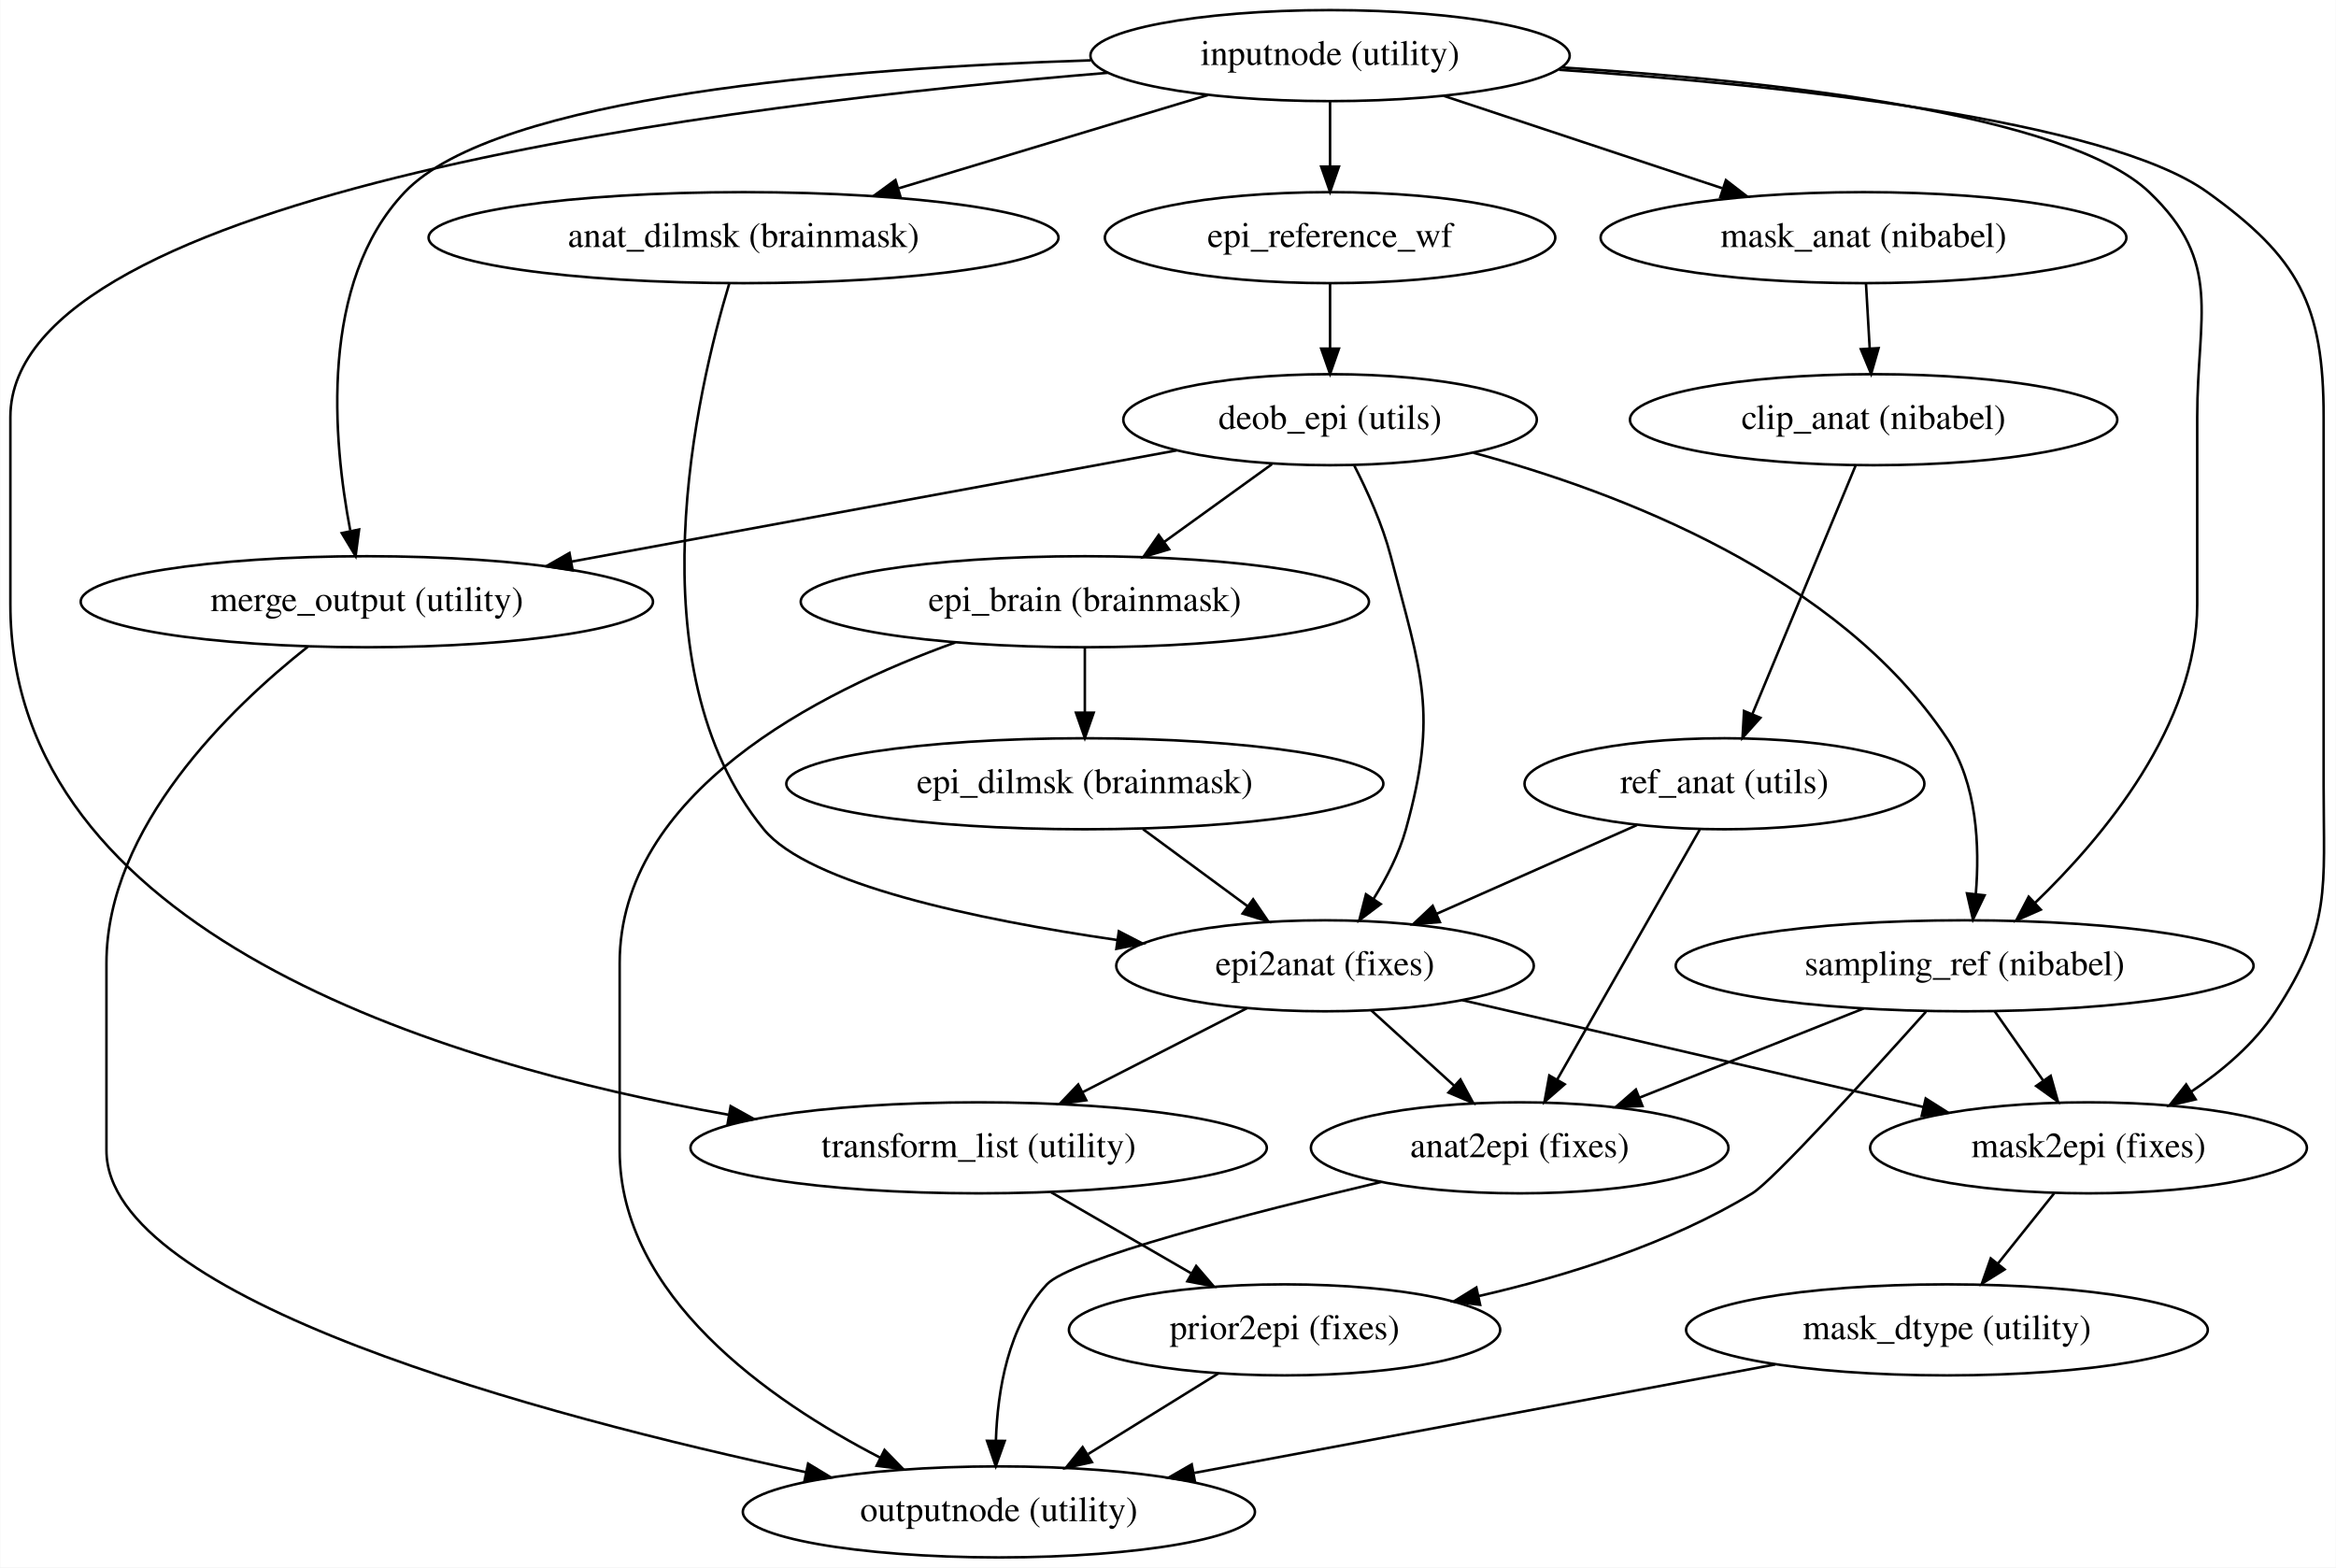
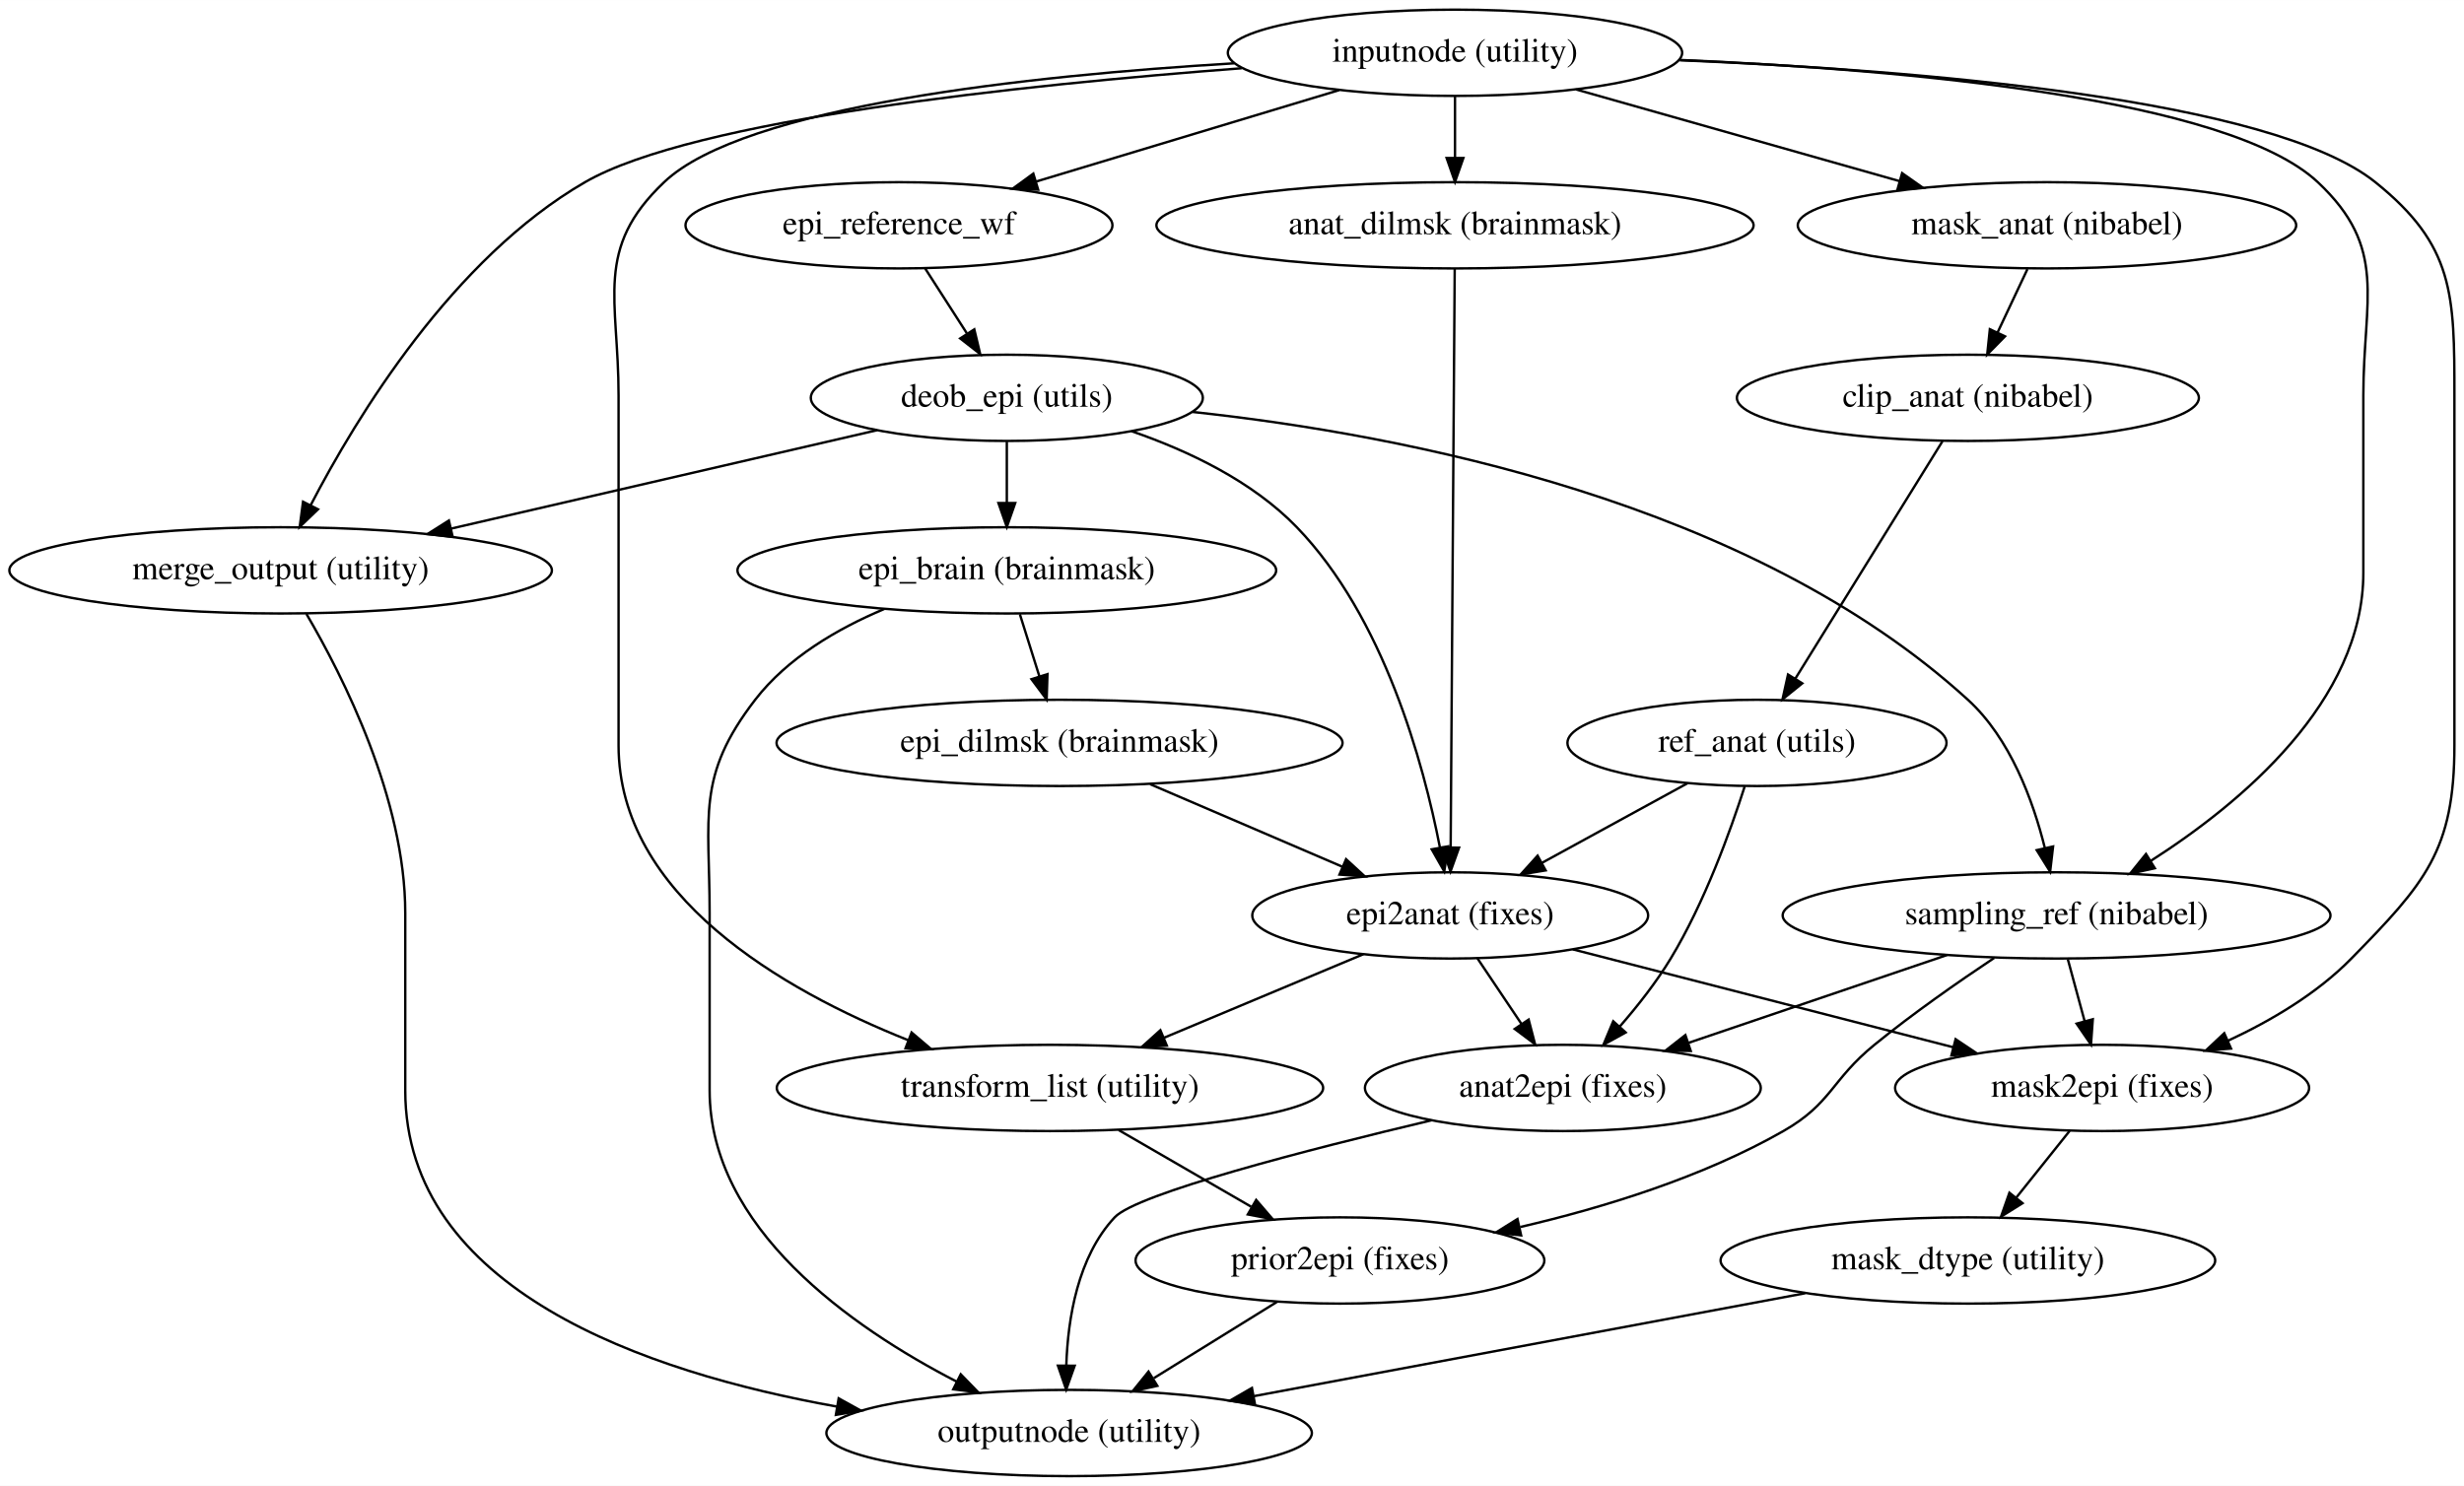
- <svg xmlns="http://www.w3.org/2000/svg" width="924pt" height="620pt" viewBox="0.00 0.00 923.79 620.00">
+ <svg xmlns="http://www.w3.org/2000/svg" width="1028pt" height="620pt" viewBox="0.00 0.00 1028.09 620.00">
  <g id="graph0" class="graph" transform="scale(1 1) rotate(0) translate(4 616)">
-     <polygon fill="white" stroke="transparent" points="-4,4 -4,-616 919.79,-616 919.79,4 -4,4" />
+     <polygon fill="white" stroke="transparent" points="-4,4 -4,-616 1024.09,-616 1024.09,4 -4,4" />
    <g id="node1" class="node">
-       <ellipse fill="none" stroke="black" cx="522" cy="-594" rx="94.78" ry="18" />
-       <text text-anchor="middle" x="522" y="-590.3" font-family="Times,serif" font-size="14.00">inputnode (utility)</text>
+       <ellipse fill="none" stroke="black" cx="603.09" cy="-594" rx="94.78" ry="18" />
+       <text text-anchor="middle" x="603.09" y="-590.3" font-family="Times,serif" font-size="14.00">inputnode (utility)</text>
    </g>
    <g id="node2" class="node">
-       <ellipse fill="none" stroke="black" cx="383" cy="-162" rx="113.98" ry="18" />
-       <text text-anchor="middle" x="383" y="-158.3" font-family="Times,serif" font-size="14.00">transform_list (utility)</text>
+       <ellipse fill="none" stroke="black" cx="434.09" cy="-162" rx="113.98" ry="18" />
+       <text text-anchor="middle" x="434.09" y="-158.3" font-family="Times,serif" font-size="14.00">transform_list (utility)</text>
    </g>
    <g id="edge1" class="edge">
-       <path fill="none" stroke="black" d="M434.04,-587.2C285.27,-574.95 0,-539.87 0,-451 0,-451 0,-451 0,-377 0,-246.87 170.58,-195.12 284.06,-175.09" />
-       <polygon fill="black" stroke="black" points="284.9,-178.49 294.17,-173.36 283.72,-171.59 284.9,-178.49" />
+       <path fill="none" stroke="black" d="M510.86,-589.6C425.36,-584.48 306.48,-571.73 273.09,-540 243.77,-512.14 254.09,-491.45 254.09,-451 254.09,-451 254.09,-451 254.09,-305 254.09,-242.24 322.38,-202.92 374.84,-181.97" />
+       <polygon fill="black" stroke="black" points="376.36,-185.14 384.43,-178.27 373.84,-178.61 376.36,-185.14" />
    </g>
    <g id="node3" class="node">
-       <ellipse fill="none" stroke="black" cx="522" cy="-522" rx="89.08" ry="18" />
-       <text text-anchor="middle" x="522" y="-518.3" font-family="Times,serif" font-size="14.00">epi_reference_wf</text>
+       <ellipse fill="none" stroke="black" cx="371.09" cy="-522" rx="89.08" ry="18" />
+       <text text-anchor="middle" x="371.09" y="-518.3" font-family="Times,serif" font-size="14.00">epi_reference_wf</text>
    </g>
    <g id="edge2" class="edge">
-       <path fill="none" stroke="black" d="M522,-575.7C522,-567.98 522,-558.71 522,-550.11" />
-       <polygon fill="black" stroke="black" points="525.5,-550.1 522,-540.1 518.5,-550.1 525.5,-550.1" />
+       <path fill="none" stroke="black" d="M554.74,-578.41C517.89,-567.29 467.04,-551.95 428.19,-540.23" />
+       <polygon fill="black" stroke="black" points="429.17,-536.87 418.59,-537.33 427.15,-543.57 429.17,-536.87" />
    </g>
    <g id="node4" class="node">
-       <ellipse fill="none" stroke="black" cx="141" cy="-378" rx="113.18" ry="18" />
-       <text text-anchor="middle" x="141" y="-374.3" font-family="Times,serif" font-size="14.00">merge_output (utility)</text>
+       <ellipse fill="none" stroke="black" cx="113.09" cy="-378" rx="113.18" ry="18" />
+       <text text-anchor="middle" x="113.09" y="-374.3" font-family="Times,serif" font-size="14.00">merge_output (utility)</text>
    </g>
    <g id="edge3" class="edge">
-       <path fill="none" stroke="black" d="M427.34,-592.14C331.42,-589.11 192.16,-578.05 156,-540 122.09,-504.32 127.6,-441.97 134.43,-406.24" />
-       <polygon fill="black" stroke="black" points="137.94,-406.57 136.55,-396.06 131.09,-405.14 137.94,-406.57" />
+       <path fill="none" stroke="black" d="M514.08,-587.54C421.98,-580.57 285.38,-566.17 240.09,-540 184.91,-508.12 144.8,-442.1 125.67,-405.28" />
+       <polygon fill="black" stroke="black" points="128.69,-403.49 121.05,-396.15 122.44,-406.65 128.69,-403.49" />
    </g>
    <g id="node5" class="node">
-       <ellipse fill="none" stroke="black" cx="290" cy="-522" rx="124.58" ry="18" />
-       <text text-anchor="middle" x="290" y="-518.3" font-family="Times,serif" font-size="14.00">anat_dilmsk (brainmask)</text>
+       <ellipse fill="none" stroke="black" cx="603.09" cy="-522" rx="124.58" ry="18" />
+       <text text-anchor="middle" x="603.09" y="-518.3" font-family="Times,serif" font-size="14.00">anat_dilmsk (brainmask)</text>
    </g>
    <g id="edge4" class="edge">
-       <path fill="none" stroke="black" d="M473.65,-578.41C438.17,-567.71 389.73,-553.09 351.5,-541.56" />
-       <polygon fill="black" stroke="black" points="352.1,-538.08 341.51,-538.54 350.07,-544.78 352.1,-538.08" />
+       <path fill="none" stroke="black" d="M603.09,-575.7C603.09,-567.98 603.09,-558.71 603.09,-550.11" />
+       <polygon fill="black" stroke="black" points="606.59,-550.1 603.09,-540.1 599.59,-550.1 606.59,-550.1" />
    </g>
    <g id="node6" class="node">
-       <ellipse fill="none" stroke="black" cx="733" cy="-522" rx="103.98" ry="18" />
-       <text text-anchor="middle" x="733" y="-518.3" font-family="Times,serif" font-size="14.00">mask_anat (nibabel)</text>
+       <ellipse fill="none" stroke="black" cx="850.09" cy="-522" rx="103.98" ry="18" />
+       <text text-anchor="middle" x="850.09" y="-518.3" font-family="Times,serif" font-size="14.00">mask_anat (nibabel)</text>
    </g>
    <g id="edge5" class="edge">
-       <path fill="none" stroke="black" d="M567.01,-578.07C599.17,-567.4 642.67,-552.97 677.07,-541.56" />
-       <polygon fill="black" stroke="black" points="678.58,-544.74 686.97,-538.27 676.38,-538.1 678.58,-544.74" />
+       <path fill="none" stroke="black" d="M653.67,-578.67C692.74,-567.59 746.98,-552.22 788.56,-540.44" />
+       <polygon fill="black" stroke="black" points="789.64,-543.77 798.3,-537.68 787.73,-537.04 789.64,-543.77" />
    </g>
    <g id="node7" class="node">
-       <ellipse fill="none" stroke="black" cx="822" cy="-162" rx="86.38" ry="18" />
-       <text text-anchor="middle" x="822" y="-158.3" font-family="Times,serif" font-size="14.00">mask2epi (fixes)</text>
+       <ellipse fill="none" stroke="black" cx="873.09" cy="-162" rx="86.38" ry="18" />
+       <text text-anchor="middle" x="873.09" y="-158.3" font-family="Times,serif" font-size="14.00">mask2epi (fixes)</text>
    </g>
    <g id="edge6" class="edge">
-       <path fill="none" stroke="black" d="M612.6,-588.4C701.39,-582.28 829.02,-568.7 869,-540 905.17,-514.03 915,-495.53 915,-451 915,-451 915,-451 915,-305 915,-264.55 918.16,-249.84 896,-216 887.63,-203.22 875.03,-192.53 862.58,-184.18" />
-       <polygon fill="black" stroke="black" points="864.37,-181.17 854.04,-178.77 860.62,-187.08 864.37,-181.17" />
+       <path fill="none" stroke="black" d="M696.85,-590.88C795.9,-586.8 943.66,-574.86 987.09,-540 1019.99,-513.59 1020.09,-493.19 1020.09,-451 1020.09,-451 1020.09,-451 1020.09,-305 1020.09,-261.07 1007.82,-247.39 977.09,-216 962.78,-201.39 943.6,-190.06 925.6,-181.7" />
+       <polygon fill="black" stroke="black" points="926.89,-178.44 916.33,-177.59 924.06,-184.84 926.89,-178.44" />
    </g>
    <g id="node8" class="node">
-       <ellipse fill="none" stroke="black" cx="773" cy="-234" rx="114.28" ry="18" />
-       <text text-anchor="middle" x="773" y="-230.3" font-family="Times,serif" font-size="14.00">sampling_ref (nibabel)</text>
+       <ellipse fill="none" stroke="black" cx="854.09" cy="-234" rx="114.28" ry="18" />
+       <text text-anchor="middle" x="854.09" y="-230.3" font-family="Times,serif" font-size="14.00">sampling_ref (nibabel)</text>
    </g>
    <g id="edge7" class="edge">
-       <path fill="none" stroke="black" d="M613.76,-589.3C697.62,-583.97 813.4,-571.06 846,-540 875.28,-512.1 865,-491.45 865,-451 865,-451 865,-451 865,-377 865,-329.21 827.84,-284.81 800.75,-258.79" />
-       <polygon fill="black" stroke="black" points="803.12,-256.21 793.42,-251.95 798.34,-261.33 803.12,-256.21" />
+       <path fill="none" stroke="black" d="M697.1,-591.01C790.69,-587 925.65,-575.11 963.09,-540 992.59,-512.33 982.09,-491.45 982.09,-451 982.09,-451 982.09,-451 982.09,-377 982.09,-323.38 931.12,-280.89 893.5,-256.83" />
+       <polygon fill="black" stroke="black" points="895.09,-253.7 884.75,-251.4 891.4,-259.65 895.09,-253.7" />
    </g>
    <g id="node9" class="node">
-       <ellipse fill="none" stroke="black" cx="504" cy="-90" rx="85.29" ry="18" />
-       <text text-anchor="middle" x="504" y="-86.3" font-family="Times,serif" font-size="14.00">prior2epi (fixes)</text>
+       <ellipse fill="none" stroke="black" cx="555.09" cy="-90" rx="85.29" ry="18" />
+       <text text-anchor="middle" x="555.09" y="-86.3" font-family="Times,serif" font-size="14.00">prior2epi (fixes)</text>
    </g>
    <g id="edge8" class="edge">
-       <path fill="none" stroke="black" d="M411.68,-144.41C428.22,-134.84 449.2,-122.7 466.98,-112.42" />
-       <polygon fill="black" stroke="black" points="469.04,-115.27 475.95,-107.23 465.54,-109.21 469.04,-115.27" />
+       <path fill="none" stroke="black" d="M462.77,-144.41C479.31,-134.84 500.29,-122.7 518.07,-112.42" />
+       <polygon fill="black" stroke="black" points="520.13,-115.27 527.04,-107.23 516.63,-109.21 520.13,-115.27" />
+     </g>
+     <g id="node13" class="node">
+       <ellipse fill="none" stroke="black" cx="416.09" cy="-450" rx="81.79" ry="18" />
+       <text text-anchor="middle" x="416.09" y="-446.3" font-family="Times,serif" font-size="14.00">deob_epi (utils)</text>
+     </g>
+     <g id="edge9" class="edge">
+       <path fill="none" stroke="black" d="M381.98,-504.05C387.21,-495.92 393.59,-486 399.41,-476.94" />
+       <polygon fill="black" stroke="black" points="402.52,-478.58 404.98,-468.28 396.63,-474.79 402.52,-478.58" />
+     </g>
+     <g id="node12" class="node">
+       <ellipse fill="none" stroke="black" cx="442.09" cy="-18" rx="101.28" ry="18" />
+       <text text-anchor="middle" x="442.09" y="-14.3" font-family="Times,serif" font-size="14.00">outputnode (utility)</text>
+     </g>
+     <g id="edge10" class="edge">
+       <path fill="none" stroke="black" d="M123.86,-359.81C139.1,-333.83 165.09,-282.52 165.09,-235 165.09,-235 165.09,-235 165.09,-161 165.09,-77.82 265.22,-43.33 345.08,-29.05" />
+       <polygon fill="black" stroke="black" points="345.93,-32.46 355.21,-27.33 344.76,-25.56 345.93,-32.46" />
    </g>
    <g id="node10" class="node">
-       <ellipse fill="none" stroke="black" cx="522" cy="-450" rx="81.79" ry="18" />
-       <text text-anchor="middle" x="522" y="-446.3" font-family="Times,serif" font-size="14.00">deob_epi (utils)</text>
-     </g>
-     <g id="edge9" class="edge">
-       <path fill="none" stroke="black" d="M522,-503.7C522,-495.98 522,-486.71 522,-478.11" />
-       <polygon fill="black" stroke="black" points="525.5,-478.1 522,-468.1 518.5,-478.1 525.5,-478.1" />
+       <ellipse fill="none" stroke="black" cx="601.09" cy="-234" rx="82.59" ry="18" />
+       <text text-anchor="middle" x="601.09" y="-230.3" font-family="Times,serif" font-size="14.00">epi2anat (fixes)</text>
+     </g>
+     <g id="edge11" class="edge">
+       <path fill="none" stroke="black" d="M602.97,-503.97C602.64,-456.29 601.69,-321.18 601.28,-262.63" />
+       <polygon fill="black" stroke="black" points="604.78,-262.28 601.21,-252.31 597.78,-262.33 604.78,-262.28" />
+     </g>
+     <g id="node14" class="node">
+       <ellipse fill="none" stroke="black" cx="817.09" cy="-450" rx="96.38" ry="18" />
+       <text text-anchor="middle" x="817.09" y="-446.3" font-family="Times,serif" font-size="14.00">clip_anat (nibabel)</text>
+     </g>
+     <g id="edge12" class="edge">
+       <path fill="none" stroke="black" d="M841.93,-503.7C838.18,-495.73 833.64,-486.1 829.47,-477.26" />
+       <polygon fill="black" stroke="black" points="832.58,-475.66 825.15,-468.1 826.25,-478.64 832.58,-475.66" />
+     </g>
+     <g id="node15" class="node">
+       <ellipse fill="none" stroke="black" cx="817.09" cy="-90" rx="103.18" ry="18" />
+       <text text-anchor="middle" x="817.09" y="-86.3" font-family="Times,serif" font-size="14.00">mask_dtype (utility)</text>
+     </g>
+     <g id="edge13" class="edge">
+       <path fill="none" stroke="black" d="M859.53,-144.05C852.82,-135.67 844.59,-125.38 837.17,-116.1" />
+       <polygon fill="black" stroke="black" points="839.89,-113.9 830.91,-108.28 834.42,-118.27 839.89,-113.9" />
+     </g>
+     <g id="edge16" class="edge">
+       <path fill="none" stroke="black" d="M858.79,-215.7C860.9,-207.9 863.45,-198.51 865.81,-189.83" />
+       <polygon fill="black" stroke="black" points="869.21,-190.67 868.45,-180.1 862.45,-188.84 869.21,-190.67" />
+     </g>
+     <g id="edge14" class="edge">
+       <path fill="none" stroke="black" d="M828.06,-216.25C813.05,-206.26 794.05,-193.01 778.09,-180 760.05,-165.31 760.29,-155.53 740.09,-144 706.42,-124.78 665.26,-112.09 630.32,-103.97" />
+       <polygon fill="black" stroke="black" points="630.69,-100.46 620.17,-101.69 629.16,-107.3 630.69,-100.46" />
    </g>
    <g id="node11" class="node">
-       <ellipse fill="none" stroke="black" cx="391" cy="-18" rx="101.28" ry="18" />
-       <text text-anchor="middle" x="391" y="-14.3" font-family="Times,serif" font-size="14.00">outputnode (utility)</text>
-     </g>
-     <g id="edge10" class="edge">
-       <path fill="none" stroke="black" d="M117.63,-360.18C87.24,-336.15 38,-288.91 38,-235 38,-235 38,-235 38,-161 38,-101.81 211.01,-55.9 314.78,-33.68" />
-       <polygon fill="black" stroke="black" points="315.54,-37.1 324.6,-31.61 314.1,-30.25 315.54,-37.1" />
-     </g>
-     <g id="node12" class="node">
-       <ellipse fill="none" stroke="black" cx="520" cy="-234" rx="82.59" ry="18" />
-       <text text-anchor="middle" x="520" y="-230.3" font-family="Times,serif" font-size="14.00">epi2anat (fixes)</text>
-     </g>
-     <g id="edge11" class="edge">
-       <path fill="none" stroke="black" d="M284.39,-503.98C271.69,-461.93 245.74,-351.92 298,-288 315.8,-266.23 382.09,-252.31 437.63,-244.23" />
-       <polygon fill="black" stroke="black" points="438.45,-247.65 447.87,-242.78 437.48,-240.71 438.45,-247.65" />
-     </g>
-     <g id="node13" class="node">
-       <ellipse fill="none" stroke="black" cx="737" cy="-450" rx="96.38" ry="18" />
-       <text text-anchor="middle" x="737" y="-446.3" font-family="Times,serif" font-size="14.00">clip_anat (nibabel)</text>
-     </g>
-     <g id="edge12" class="edge">
-       <path fill="none" stroke="black" d="M733.99,-503.7C734.43,-495.98 734.96,-486.71 735.45,-478.11" />
-       <polygon fill="black" stroke="black" points="738.95,-478.29 736.02,-468.1 731.96,-477.89 738.95,-478.29" />
-     </g>
-     <g id="node14" class="node">
-       <ellipse fill="none" stroke="black" cx="766" cy="-90" rx="103.18" ry="18" />
-       <text text-anchor="middle" x="766" y="-86.3" font-family="Times,serif" font-size="14.00">mask_dtype (utility)</text>
-     </g>
-     <g id="edge13" class="edge">
-       <path fill="none" stroke="black" d="M808.44,-144.05C801.73,-135.67 793.5,-125.38 786.08,-116.1" />
-       <polygon fill="black" stroke="black" points="788.8,-113.9 779.82,-108.28 783.33,-118.27 788.8,-113.9" />
-     </g>
-     <g id="edge16" class="edge">
-       <path fill="none" stroke="black" d="M784.86,-216.05C790.61,-207.84 797.65,-197.79 804.04,-188.66" />
-       <polygon fill="black" stroke="black" points="807.04,-190.47 809.91,-180.28 801.31,-186.46 807.04,-190.47" />
-     </g>
-     <g id="edge14" class="edge">
-       <path fill="none" stroke="black" d="M757.71,-215.85C735.8,-191.42 697.21,-149 689,-144 656.27,-124.08 615.74,-111.37 580.96,-103.41" />
-       <polygon fill="black" stroke="black" points="581.36,-99.92 570.85,-101.19 579.86,-106.75 581.36,-99.92" />
+       <ellipse fill="none" stroke="black" cx="648.09" cy="-162" rx="82.59" ry="18" />
+       <text text-anchor="middle" x="648.09" y="-158.3" font-family="Times,serif" font-size="14.00">anat2epi (fixes)</text>
+     </g>
+     <g id="edge15" class="edge">
+       <path fill="none" stroke="black" d="M808.37,-217.46C776.44,-206.61 733.73,-192.1 700.43,-180.79" />
+       <polygon fill="black" stroke="black" points="701.46,-177.44 690.87,-177.54 699.21,-184.07 701.46,-177.44" />
+     </g>
+     <g id="edge17" class="edge">
+       <path fill="none" stroke="black" d="M528.88,-72.76C513.59,-63.29 494.09,-51.21 477.45,-40.91" />
+       <polygon fill="black" stroke="black" points="478.89,-37.68 468.55,-35.39 475.21,-43.63 478.89,-37.68" />
+     </g>
+     <g id="edge18" class="edge">
+       <path fill="none" stroke="black" d="M564.85,-217.81C540.5,-207.6 508.16,-194.05 481.73,-182.97" />
+       <polygon fill="black" stroke="black" points="482.86,-179.65 472.29,-179.01 480.16,-186.1 482.86,-179.65" />
+     </g>
+     <g id="edge20" class="edge">
+       <path fill="none" stroke="black" d="M652.25,-219.83C697.22,-208.26 762.79,-191.39 810.8,-179.03" />
+       <polygon fill="black" stroke="black" points="811.96,-182.35 820.77,-176.46 810.21,-175.57 811.96,-182.35" />
+     </g>
+     <g id="edge19" class="edge">
+       <path fill="none" stroke="black" d="M612.47,-216.05C617.98,-207.84 624.73,-197.79 630.86,-188.66" />
+       <polygon fill="black" stroke="black" points="633.82,-190.53 636.49,-180.28 628.01,-186.63 633.82,-190.53" />
+     </g>
+     <g id="edge21" class="edge">
+       <path fill="none" stroke="black" d="M593.3,-148.5C541.5,-136.21 470.34,-117.88 461.09,-108 445.69,-91.55 441.55,-65.82 440.91,-46.24" />
+       <polygon fill="black" stroke="black" points="444.41,-46.08 440.86,-36.1 437.41,-46.11 444.41,-46.08" />
+     </g>
+     <g id="edge22" class="edge">
+       <path fill="none" stroke="black" d="M361.92,-436.49C312.32,-425.03 238.59,-407.99 184.26,-395.44" />
+       <polygon fill="black" stroke="black" points="184.88,-391.99 174.35,-393.15 183.3,-398.81 184.88,-391.99" />
+     </g>
+     <g id="edge25" class="edge">
+       <path fill="none" stroke="black" d="M493.58,-444.11C582.17,-434.59 726.58,-406.56 817.09,-324 834.8,-307.85 844.28,-281.9 849.19,-262.18" />
+       <polygon fill="black" stroke="black" points="852.64,-262.77 851.41,-252.25 845.81,-261.24 852.64,-262.77" />
+     </g>
+     <g id="edge24" class="edge">
+       <path fill="none" stroke="black" d="M468.18,-436.06C491.8,-427.92 518.53,-415.22 537.09,-396 573.45,-358.36 589.95,-297.51 596.79,-262.39" />
+       <polygon fill="black" stroke="black" points="600.27,-262.83 598.61,-252.37 593.38,-261.58 600.27,-262.83" />
+     </g>
+     <g id="node16" class="node">
+       <ellipse fill="none" stroke="black" cx="416.09" cy="-378" rx="112.38" ry="18" />
+       <text text-anchor="middle" x="416.09" y="-374.3" font-family="Times,serif" font-size="14.00">epi_brain (brainmask)</text>
+     </g>
+     <g id="edge23" class="edge">
+       <path fill="none" stroke="black" d="M416.09,-431.7C416.09,-423.98 416.09,-414.71 416.09,-406.11" />
+       <polygon fill="black" stroke="black" points="419.59,-406.1 416.09,-396.1 412.59,-406.1 419.59,-406.1" />
    </g>
    <g id="node17" class="node">
-       <ellipse fill="none" stroke="black" cx="597" cy="-162" rx="82.59" ry="18" />
-       <text text-anchor="middle" x="597" y="-158.3" font-family="Times,serif" font-size="14.00">anat2epi (fixes)</text>
-     </g>
-     <g id="edge15" class="edge">
-       <path fill="none" stroke="black" d="M733.06,-217.12C706.75,-206.65 672.17,-192.9 644.46,-181.88" />
-       <polygon fill="black" stroke="black" points="645.55,-178.54 634.97,-178.1 642.97,-185.05 645.55,-178.54" />
-     </g>
-     <g id="edge17" class="edge">
-       <path fill="none" stroke="black" d="M477.79,-72.76C462.5,-63.29 443,-51.21 426.36,-40.91" />
-       <polygon fill="black" stroke="black" points="427.8,-37.68 417.46,-35.39 424.12,-43.63 427.8,-37.68" />
-     </g>
-     <g id="edge18" class="edge">
-       <path fill="none" stroke="black" d="M461.21,-437.83C396.4,-425.92 293.44,-407.01 221.83,-393.85" />
-       <polygon fill="black" stroke="black" points="222.41,-390.4 211.95,-392.03 221.15,-397.28 222.41,-390.4" />
-     </g>
-     <g id="edge21" class="edge">
-       <path fill="none" stroke="black" d="M578.7,-436.91C636.35,-421.38 723.1,-388.36 766,-324 777.98,-306.02 778.99,-281.23 777.42,-262.38" />
-       <polygon fill="black" stroke="black" points="780.89,-261.88 776.3,-252.33 773.93,-262.65 780.89,-261.88" />
-     </g>
-     <g id="edge20" class="edge">
-       <path fill="none" stroke="black" d="M531.56,-431.89C536.75,-421.76 542.75,-408.51 546,-396 558.09,-349.47 564.9,-334.31 552,-288 549.33,-278.42 544.41,-268.84 539.22,-260.51" />
-       <polygon fill="black" stroke="black" points="542.02,-258.41 533.56,-252.03 536.2,-262.29 542.02,-258.41" />
-     </g>
-     <g id="node15" class="node">
-       <ellipse fill="none" stroke="black" cx="425" cy="-378" rx="112.38" ry="18" />
-       <text text-anchor="middle" x="425" y="-374.3" font-family="Times,serif" font-size="14.00">epi_brain (brainmask)</text>
-     </g>
-     <g id="edge19" class="edge">
-       <path fill="none" stroke="black" d="M499.01,-432.41C486.3,-423.24 470.32,-411.7 456.46,-401.71" />
-       <polygon fill="black" stroke="black" points="458.32,-398.73 448.16,-395.71 454.22,-404.4 458.32,-398.73" />
-     </g>
-     <g id="edge22" class="edge">
-       <path fill="none" stroke="black" d="M489.25,-217.29C470.01,-207.46 444.99,-194.67 424.06,-183.98" />
-       <polygon fill="black" stroke="black" points="425.57,-180.82 415.07,-179.39 422.38,-187.05 425.57,-180.82" />
-     </g>
-     <g id="edge24" class="edge">
-       <path fill="none" stroke="black" d="M574.34,-220.4C625.5,-208.55 702.19,-190.77 756.66,-178.14" />
-       <polygon fill="black" stroke="black" points="757.61,-181.52 766.56,-175.85 756.03,-174.7 757.61,-181.52" />
-     </g>
-     <g id="edge23" class="edge">
-       <path fill="none" stroke="black" d="M538.25,-216.41C548.05,-207.5 560.31,-196.36 571.09,-186.56" />
-       <polygon fill="black" stroke="black" points="573.57,-189.03 578.62,-179.71 568.86,-183.85 573.57,-189.03" />
-     </g>
-     <g id="node16" class="node">
-       <ellipse fill="none" stroke="black" cx="678" cy="-306" rx="79.09" ry="18" />
-       <text text-anchor="middle" x="678" y="-302.3" font-family="Times,serif" font-size="14.00">ref_anat (utils)</text>
-     </g>
-     <g id="edge25" class="edge">
-       <path fill="none" stroke="black" d="M729.88,-431.87C719.74,-407.46 701.03,-362.43 689.07,-333.64" />
-       <polygon fill="black" stroke="black" points="692.21,-332.08 685.14,-324.19 685.75,-334.77 692.21,-332.08" />
+       <ellipse fill="none" stroke="black" cx="729.09" cy="-306" rx="79.09" ry="18" />
+       <text text-anchor="middle" x="729.09" y="-302.3" font-family="Times,serif" font-size="14.00">ref_anat (utils)</text>
    </g>
    <g id="edge26" class="edge">
-       <path fill="none" stroke="black" d="M698.09,-76.32C633.35,-64.24 535.95,-46.06 468.27,-33.42" />
-       <polygon fill="black" stroke="black" points="468.56,-29.92 458.09,-31.52 467.28,-36.8 468.56,-29.92" />
+       <path fill="none" stroke="black" d="M806.48,-431.87C791.21,-407.24 762.95,-361.64 745.13,-332.88" />
+       <polygon fill="black" stroke="black" points="747.99,-330.85 739.74,-324.19 742.04,-334.53 747.99,-330.85" />
+     </g>
+     <g id="edge27" class="edge">
+       <path fill="none" stroke="black" d="M749.18,-76.32C684.44,-64.24 587.04,-46.06 519.36,-33.42" />
+       <polygon fill="black" stroke="black" points="519.65,-29.92 509.18,-31.52 518.37,-36.8 519.65,-29.92" />
+     </g>
+     <g id="edge29" class="edge">
+       <path fill="none" stroke="black" d="M364.89,-361.85C345.35,-353.63 324.56,-341.46 311.09,-324 286.39,-291.97 292.09,-275.45 292.09,-235 292.09,-235 292.09,-235 292.09,-161 292.09,-103.42 351.11,-62.2 395.1,-39.48" />
+       <polygon fill="black" stroke="black" points="396.86,-42.51 404.24,-34.91 393.73,-36.25 396.86,-42.51" />
+     </g>
+     <g id="node18" class="node">
+       <ellipse fill="none" stroke="black" cx="438.09" cy="-306" rx="118.08" ry="18" />
+       <text text-anchor="middle" x="438.09" y="-302.3" font-family="Times,serif" font-size="14.00">epi_dilmsk (brainmask)</text>
    </g>
    <g id="edge28" class="edge">
-       <path fill="none" stroke="black" d="M373.75,-361.88C319.3,-342.28 241,-302.39 241,-235 241,-235 241,-235 241,-161 241,-103.42 300.02,-62.2 344.01,-39.48" />
-       <polygon fill="black" stroke="black" points="345.77,-42.51 353.15,-34.91 342.64,-36.25 345.77,-42.51" />
-     </g>
-     <g id="node18" class="node">
-       <ellipse fill="none" stroke="black" cx="425" cy="-306" rx="118.08" ry="18" />
-       <text text-anchor="middle" x="425" y="-302.3" font-family="Times,serif" font-size="14.00">epi_dilmsk (brainmask)</text>
-     </g>
-     <g id="edge27" class="edge">
-       <path fill="none" stroke="black" d="M425,-359.7C425,-351.98 425,-342.71 425,-334.11" />
-       <polygon fill="black" stroke="black" points="428.5,-334.1 425,-324.1 421.5,-334.1 428.5,-334.1" />
-     </g>
-     <g id="edge29" class="edge">
-       <path fill="none" stroke="black" d="M643.33,-289.64C620.05,-279.32 589.18,-265.65 564.15,-254.56" />
-       <polygon fill="black" stroke="black" points="565.43,-251.3 554.87,-250.45 562.59,-257.7 565.43,-251.3" />
+       <path fill="none" stroke="black" d="M421.53,-359.7C423.98,-351.9 426.93,-342.51 429.66,-333.83" />
+       <polygon fill="black" stroke="black" points="433.05,-334.69 432.71,-324.1 426.38,-332.59 433.05,-334.69" />
    </g>
    <g id="edge30" class="edge">
-       <path fill="none" stroke="black" d="M668.23,-287.87C654.18,-263.24 628.17,-217.64 611.77,-188.88" />
-       <polygon fill="black" stroke="black" points="614.8,-187.14 606.81,-180.19 608.72,-190.61 614.8,-187.14" />
+       <path fill="none" stroke="black" d="M700.04,-289.12C682.09,-279.3 658.84,-266.58 639.38,-255.94" />
+       <polygon fill="black" stroke="black" points="640.92,-252.79 630.46,-251.06 637.56,-258.93 640.92,-252.79" />
    </g>
    <g id="edge31" class="edge">
-       <path fill="none" stroke="black" d="M542.21,-148.5C490.41,-136.21 419.25,-117.88 410,-108 394.6,-91.55 390.46,-65.82 389.82,-46.24" />
-       <polygon fill="black" stroke="black" points="393.32,-46.08 389.77,-36.1 386.32,-46.11 393.32,-46.08" />
+       <path fill="none" stroke="black" d="M723.97,-287.84C718.04,-269.33 707.24,-239.39 693.09,-216 687.12,-206.14 679.35,-196.26 671.94,-187.75" />
+       <polygon fill="black" stroke="black" points="674.31,-185.15 665.03,-180.05 669.11,-189.83 674.31,-185.15" />
    </g>
    <g id="edge32" class="edge">
-       <path fill="none" stroke="black" d="M448,-288.05C460.46,-278.87 476.01,-267.41 489.48,-257.49" />
-       <polygon fill="black" stroke="black" points="491.57,-260.3 497.54,-251.55 487.42,-254.66 491.57,-260.3" />
+       <path fill="none" stroke="black" d="M475.9,-288.76C499.83,-278.49 530.9,-265.14 556.1,-254.32" />
+       <polygon fill="black" stroke="black" points="557.64,-257.47 565.44,-250.31 554.88,-251.04 557.64,-257.47" />
    </g>
  </g>
</svg>
